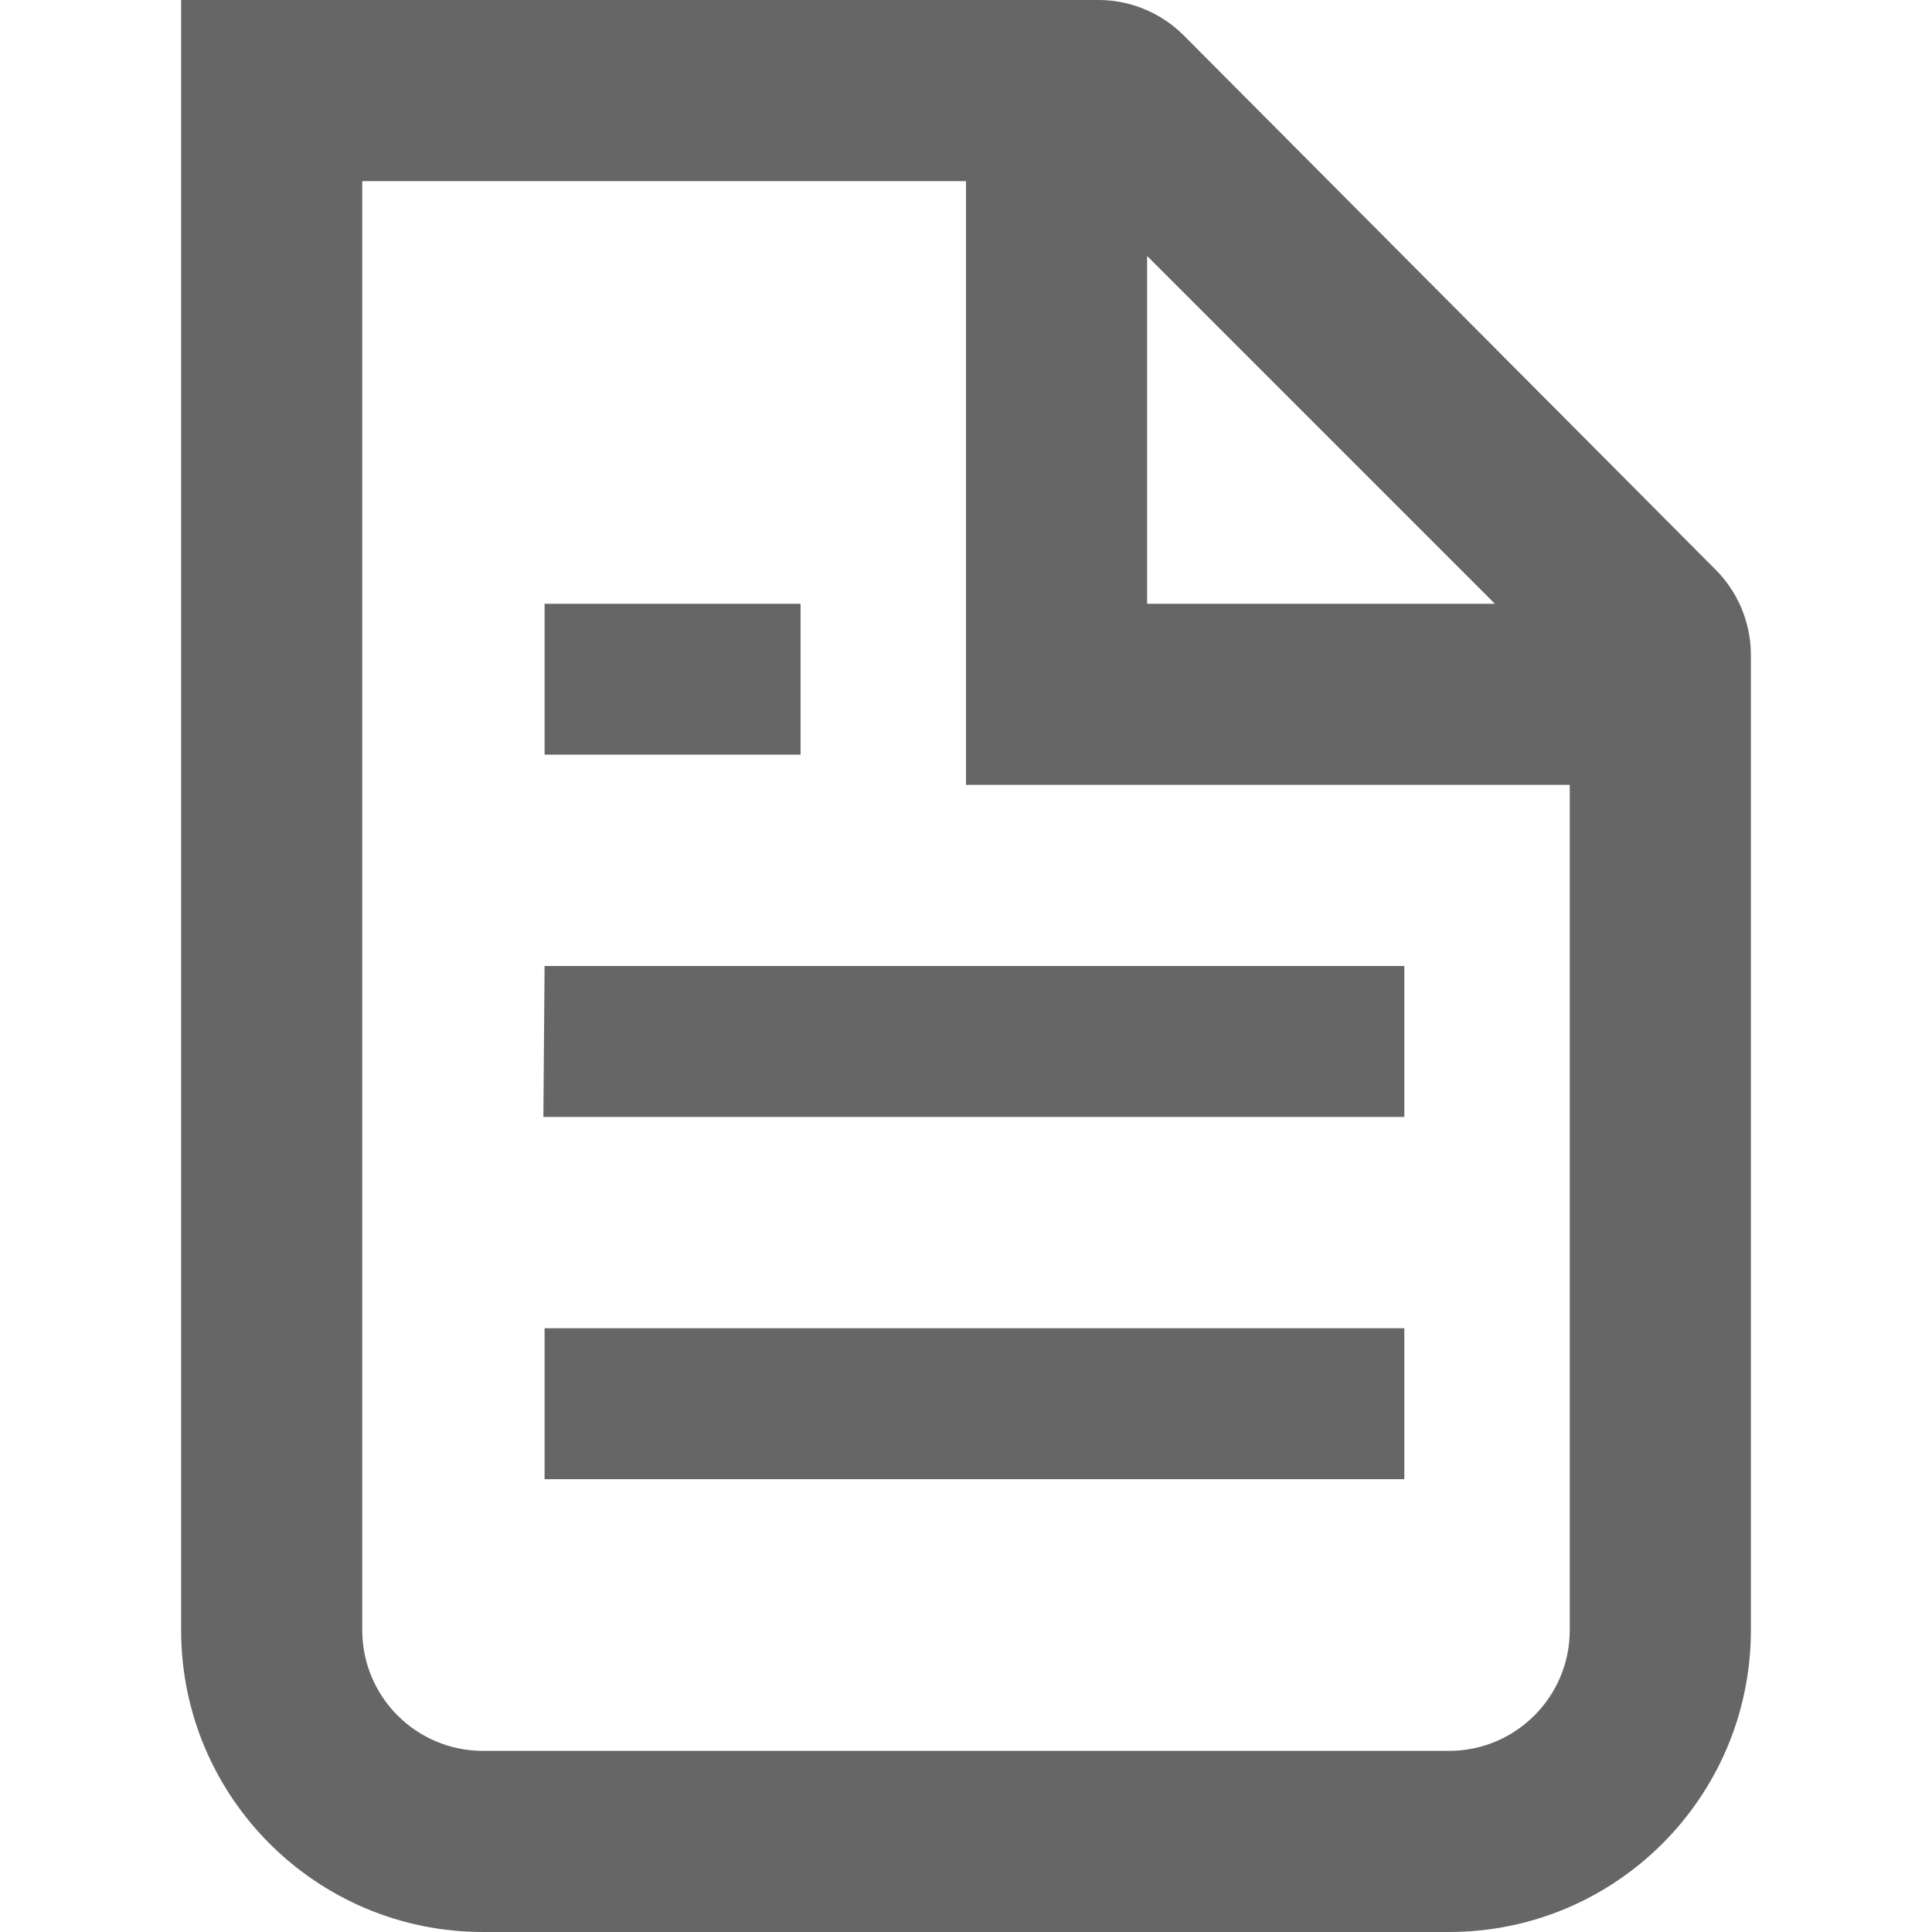
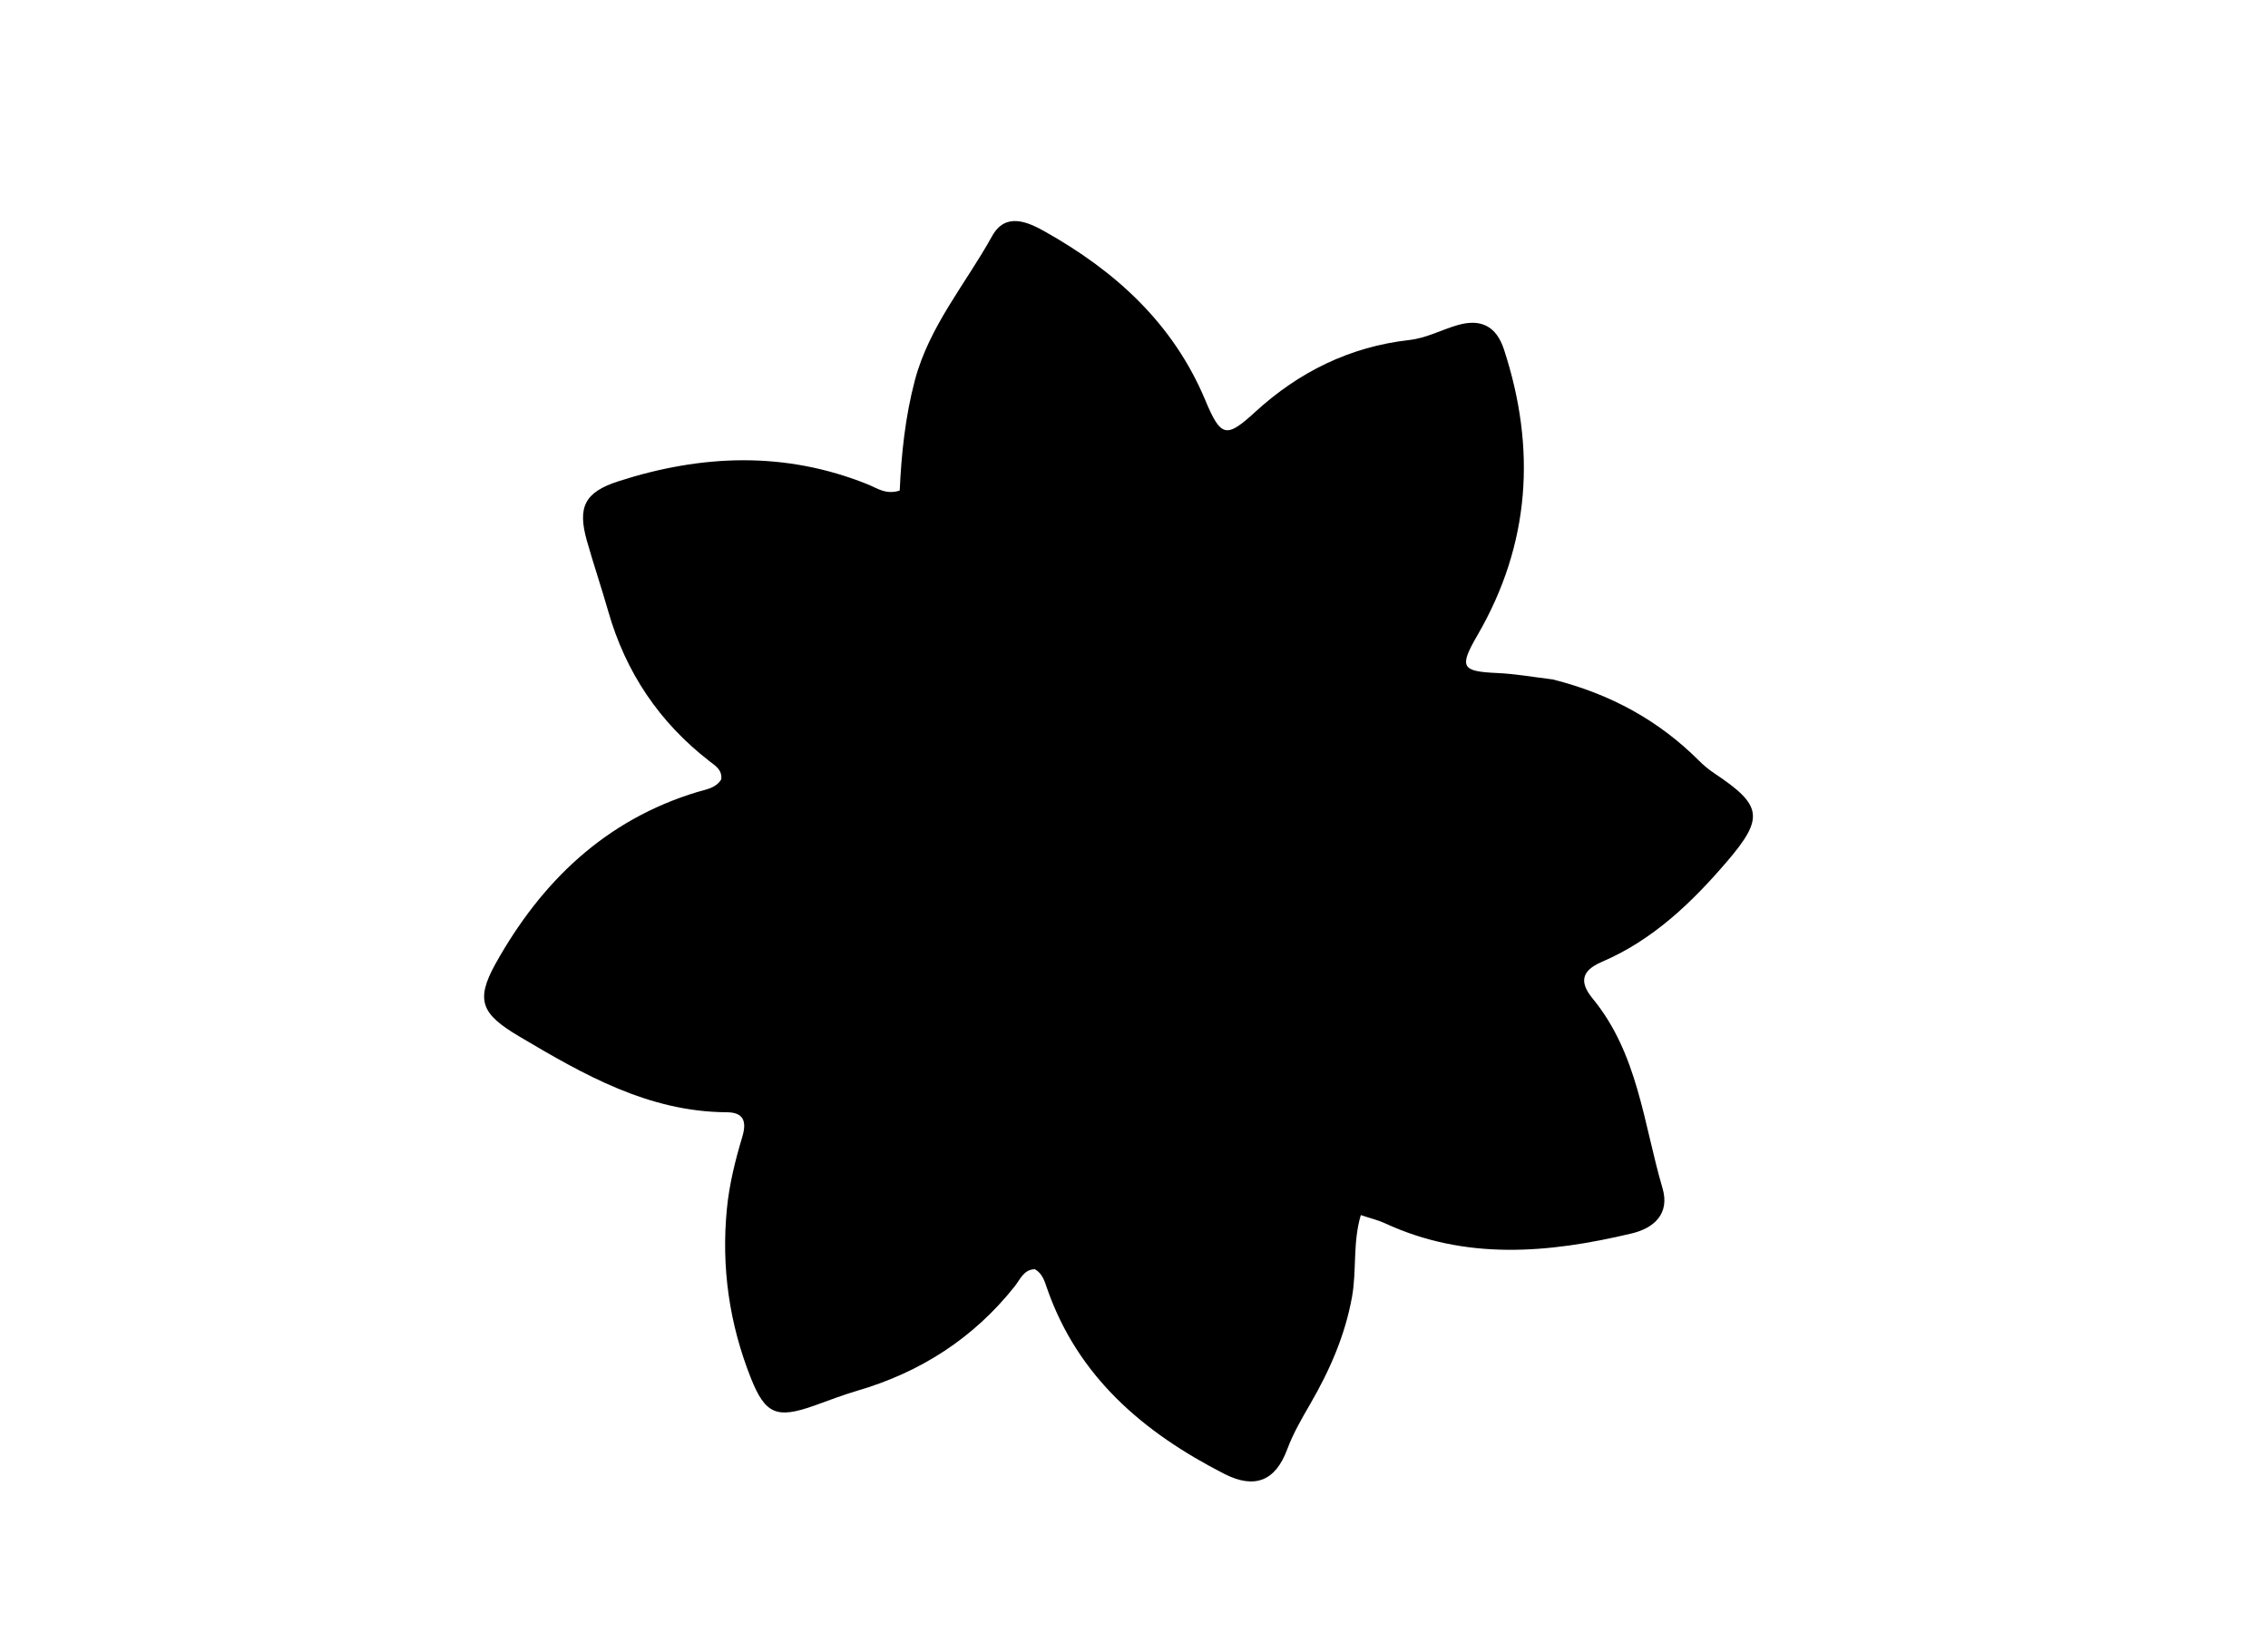
- <svg xmlns="http://www.w3.org/2000/svg" fill="none" viewBox="0 0 16 16">
-   <path d="M14.5 13.5V5.41a1 1 0 0 0-.3-.7L9.8.29A1 1 0 0 0 9.08 0H1.5v13.5A2.5 2.5 0 0 0 4 16h8a2.5 2.5 0 0 0 2.5-2.5m-1.5 0v-7H8v-5H3v12a1 1 0 0 0 1 1h8a1 1 0 0 0 1-1M9.5 5V2.12L12.38 5zM5.13 5h-.62v1.25h2.12V5zm-.62 3h7.12v1.25H4.5zm.62 3h-.62v1.25h7.12V11z" clip-rule="evenodd" fill="#666" fill-rule="evenodd" />
+ <svg xmlns="http://www.w3.org/2000/svg" version="1.1" id="Layer_1" x="0px" y="0px" width="100%" viewBox="0 0 400 288" enable-background="new 0 0 400 288" xml:space="preserve">
+   <path fill="#000000" opacity="1" stroke="none" d=" M273.855,119.829   C284.005,122.382 292.515,127.03 299.644,134.154   C300.464,134.973 301.373,135.729 302.336,136.371   C310.79,142.006 311.217,144.199 304.566,151.96   C298.351,159.214 291.482,165.802 282.523,169.631   C278.838,171.206 278.553,173.264 280.892,176.109   C288.883,185.827 289.862,198.142 293.214,209.557   C294.524,214.016 291.777,216.581 287.761,217.537   C273.1,221.027 258.488,222.332 244.219,215.722   C243.045,215.178 241.756,214.882 239.999,214.297   C238.556,219.192 239.293,224.057 238.451,228.72   C237.207,235.606 234.486,241.73 231.059,247.65   C229.561,250.238 228.078,252.77 227.019,255.619   C224.952,261.182 221.293,262.679 215.92,259.932   C201.736,252.68 190.101,242.873 184.663,227.208   C184.229,225.958 183.872,224.644 182.54,223.846   C180.563,223.855 179.94,225.63 178.968,226.854   C171.68,236.033 162.321,242.035 151.114,245.298   C148.571,246.039 146.099,247.022 143.598,247.905   C137.029,250.227 134.986,249.485 132.425,243.031   C128.625,233.452 127.19,223.494 128.2,213.181   C128.625,208.833 129.672,204.644 130.913,200.507   C131.739,197.751 131.147,196.176 128.174,196.16   C114.371,196.084 102.975,189.543 91.603,182.806   C84.999,178.894 83.735,176.517 87.421,169.918   C95.465,155.517 106.731,144.606 122.964,139.686   C124.531,139.211 126.261,139.02 127.206,137.444   C127.391,135.763 126.179,135.061 125.132,134.251   C116.278,127.4 110.35,118.582 107.275,107.816   C106.089,103.663 104.697,99.568 103.518,95.413   C101.821,89.428 103.087,86.805 109.074,84.876   C123.76,80.144 138.446,79.551 153.037,85.42   C154.682,86.081 156.246,87.301 158.68,86.517   C158.971,80.053 159.656,73.458 161.359,67.048   C163.887,57.53 170.318,50.049 174.971,41.645   C177.309,37.424 181.152,39.082 184.197,40.787   C196.685,47.779 206.904,57.019 212.568,70.566   C215.34,77.194 216.287,77.313 221.41,72.622   C229.1,65.58 238.111,61.144 248.53,59.969   C251.607,59.621 254.224,58.159 257.091,57.333   C261.281,56.124 263.938,57.629 265.244,61.613   C270.972,79.089 269.9,95.962 260.568,112.041   C257.307,117.658 257.725,118.416 264.031,118.694   C267.177,118.833 270.305,119.384 273.855,119.829  z" />
</svg>
